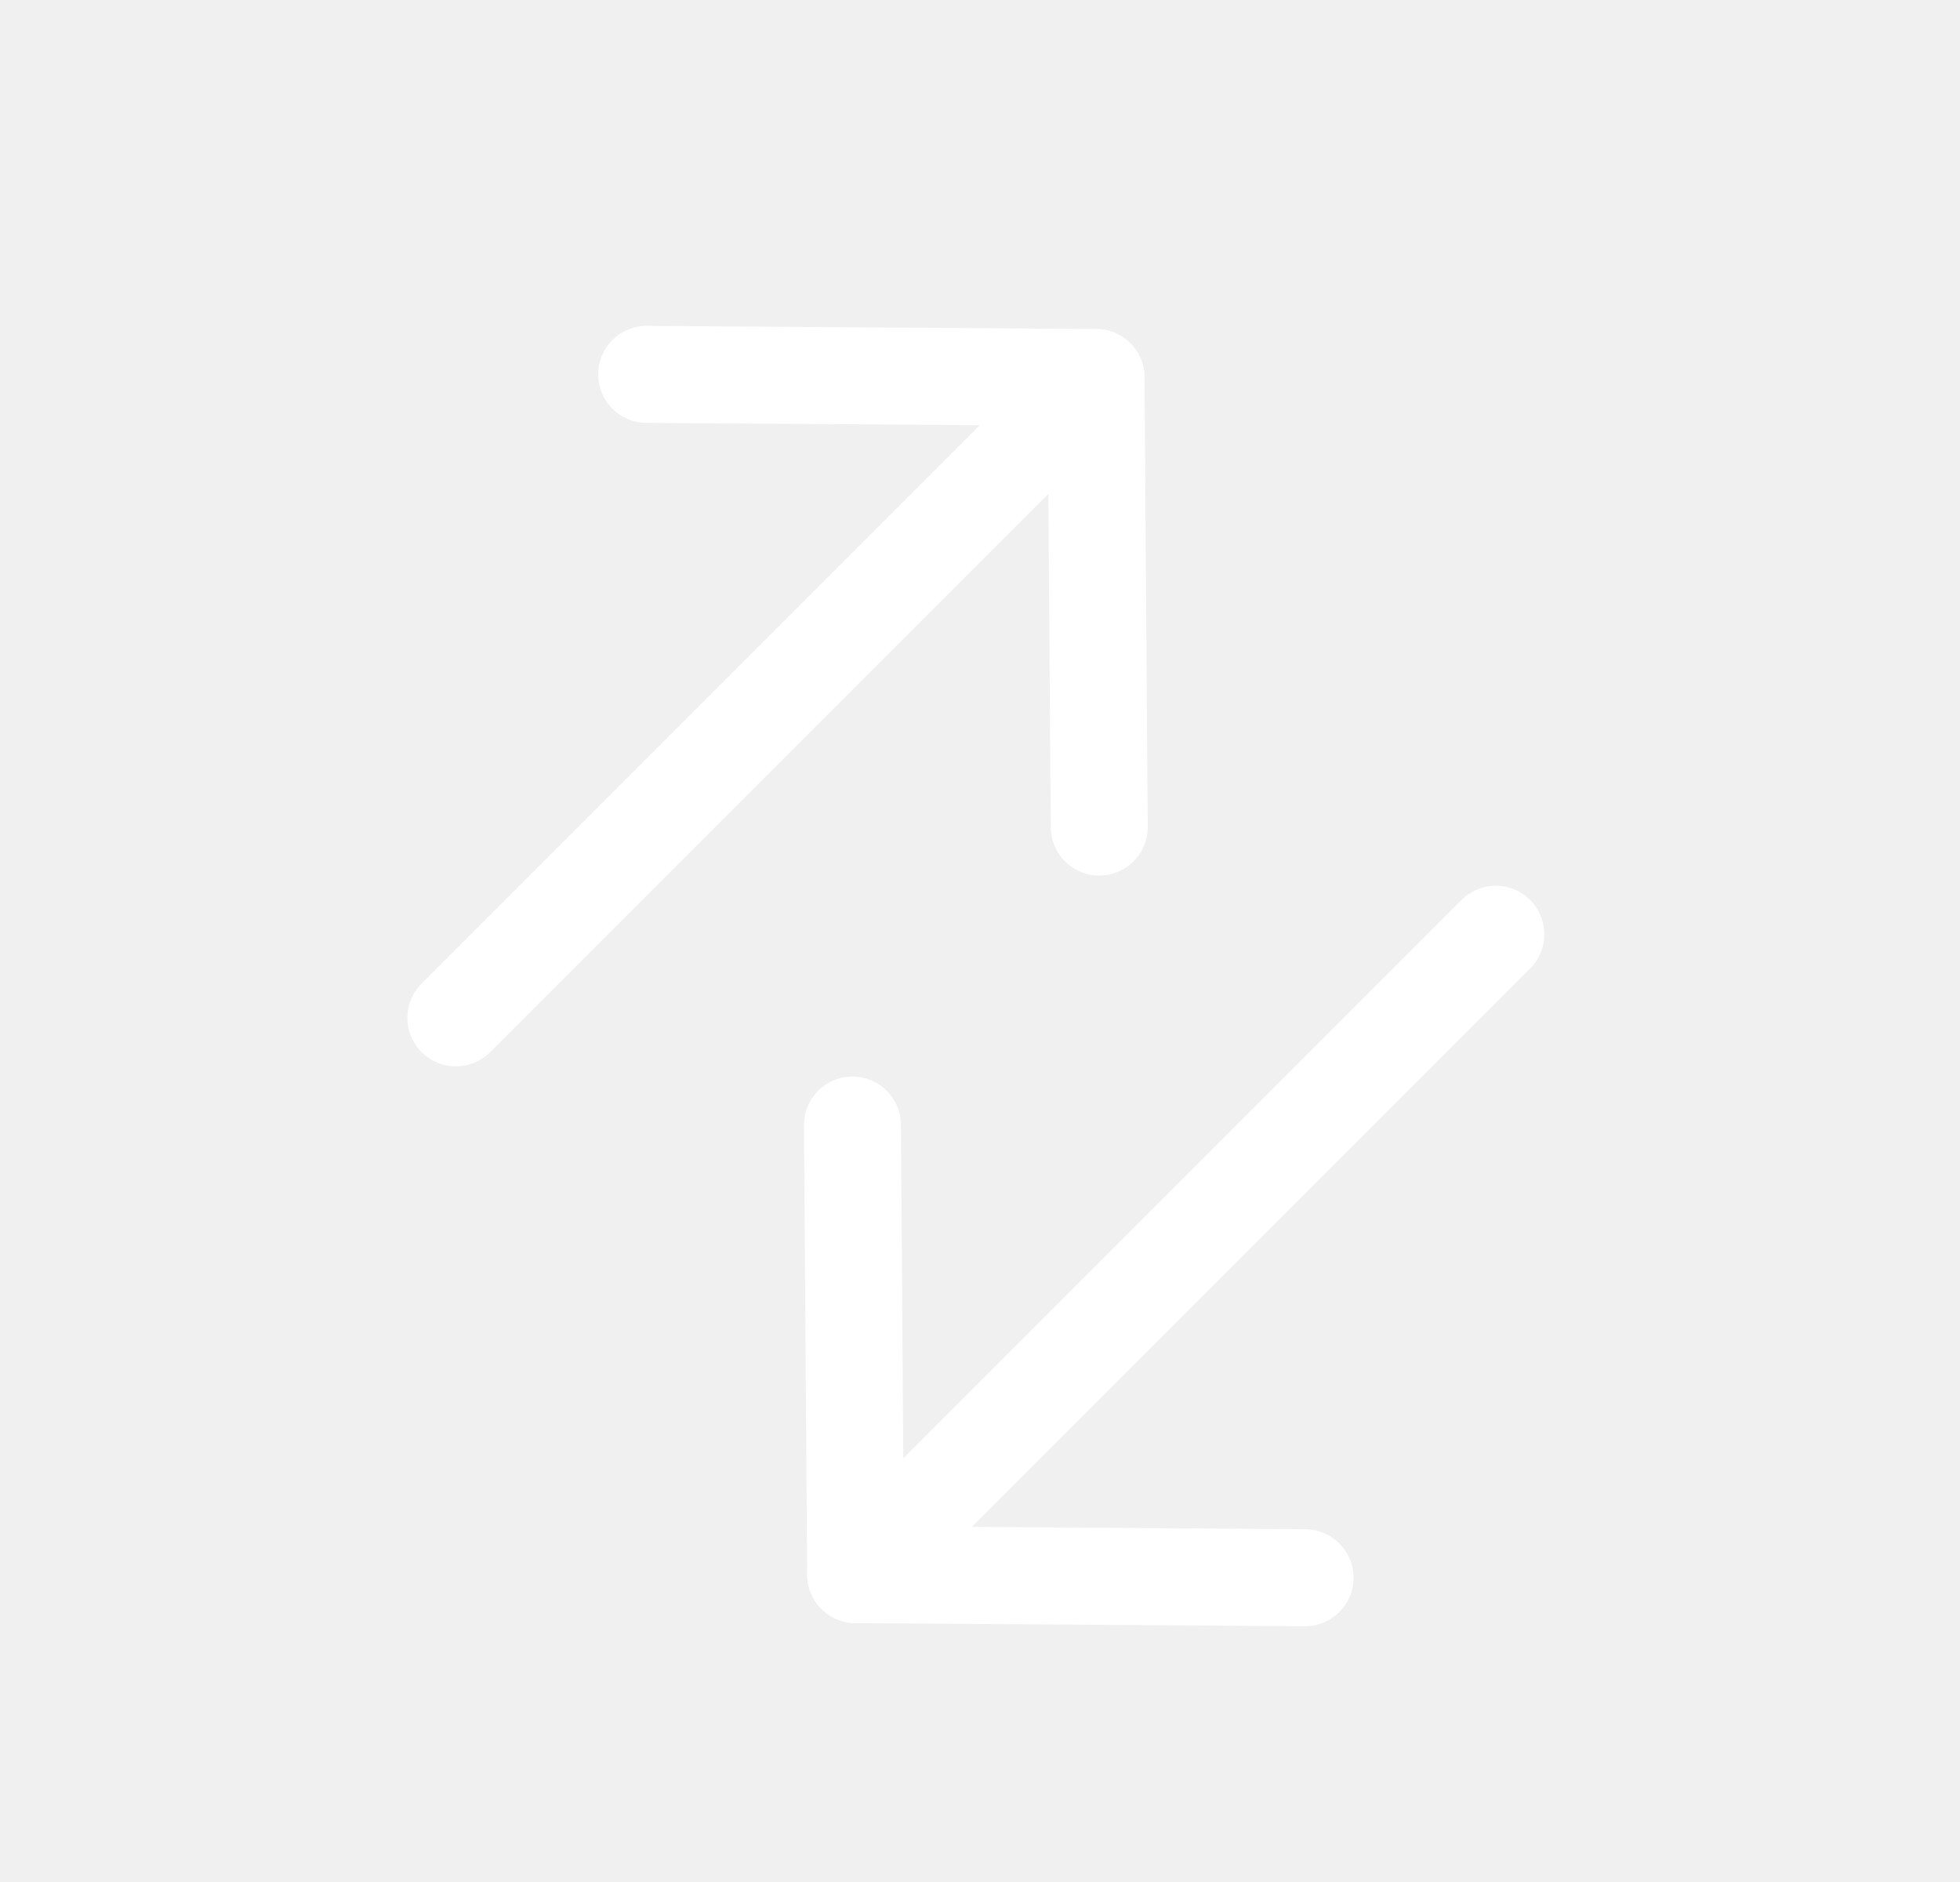
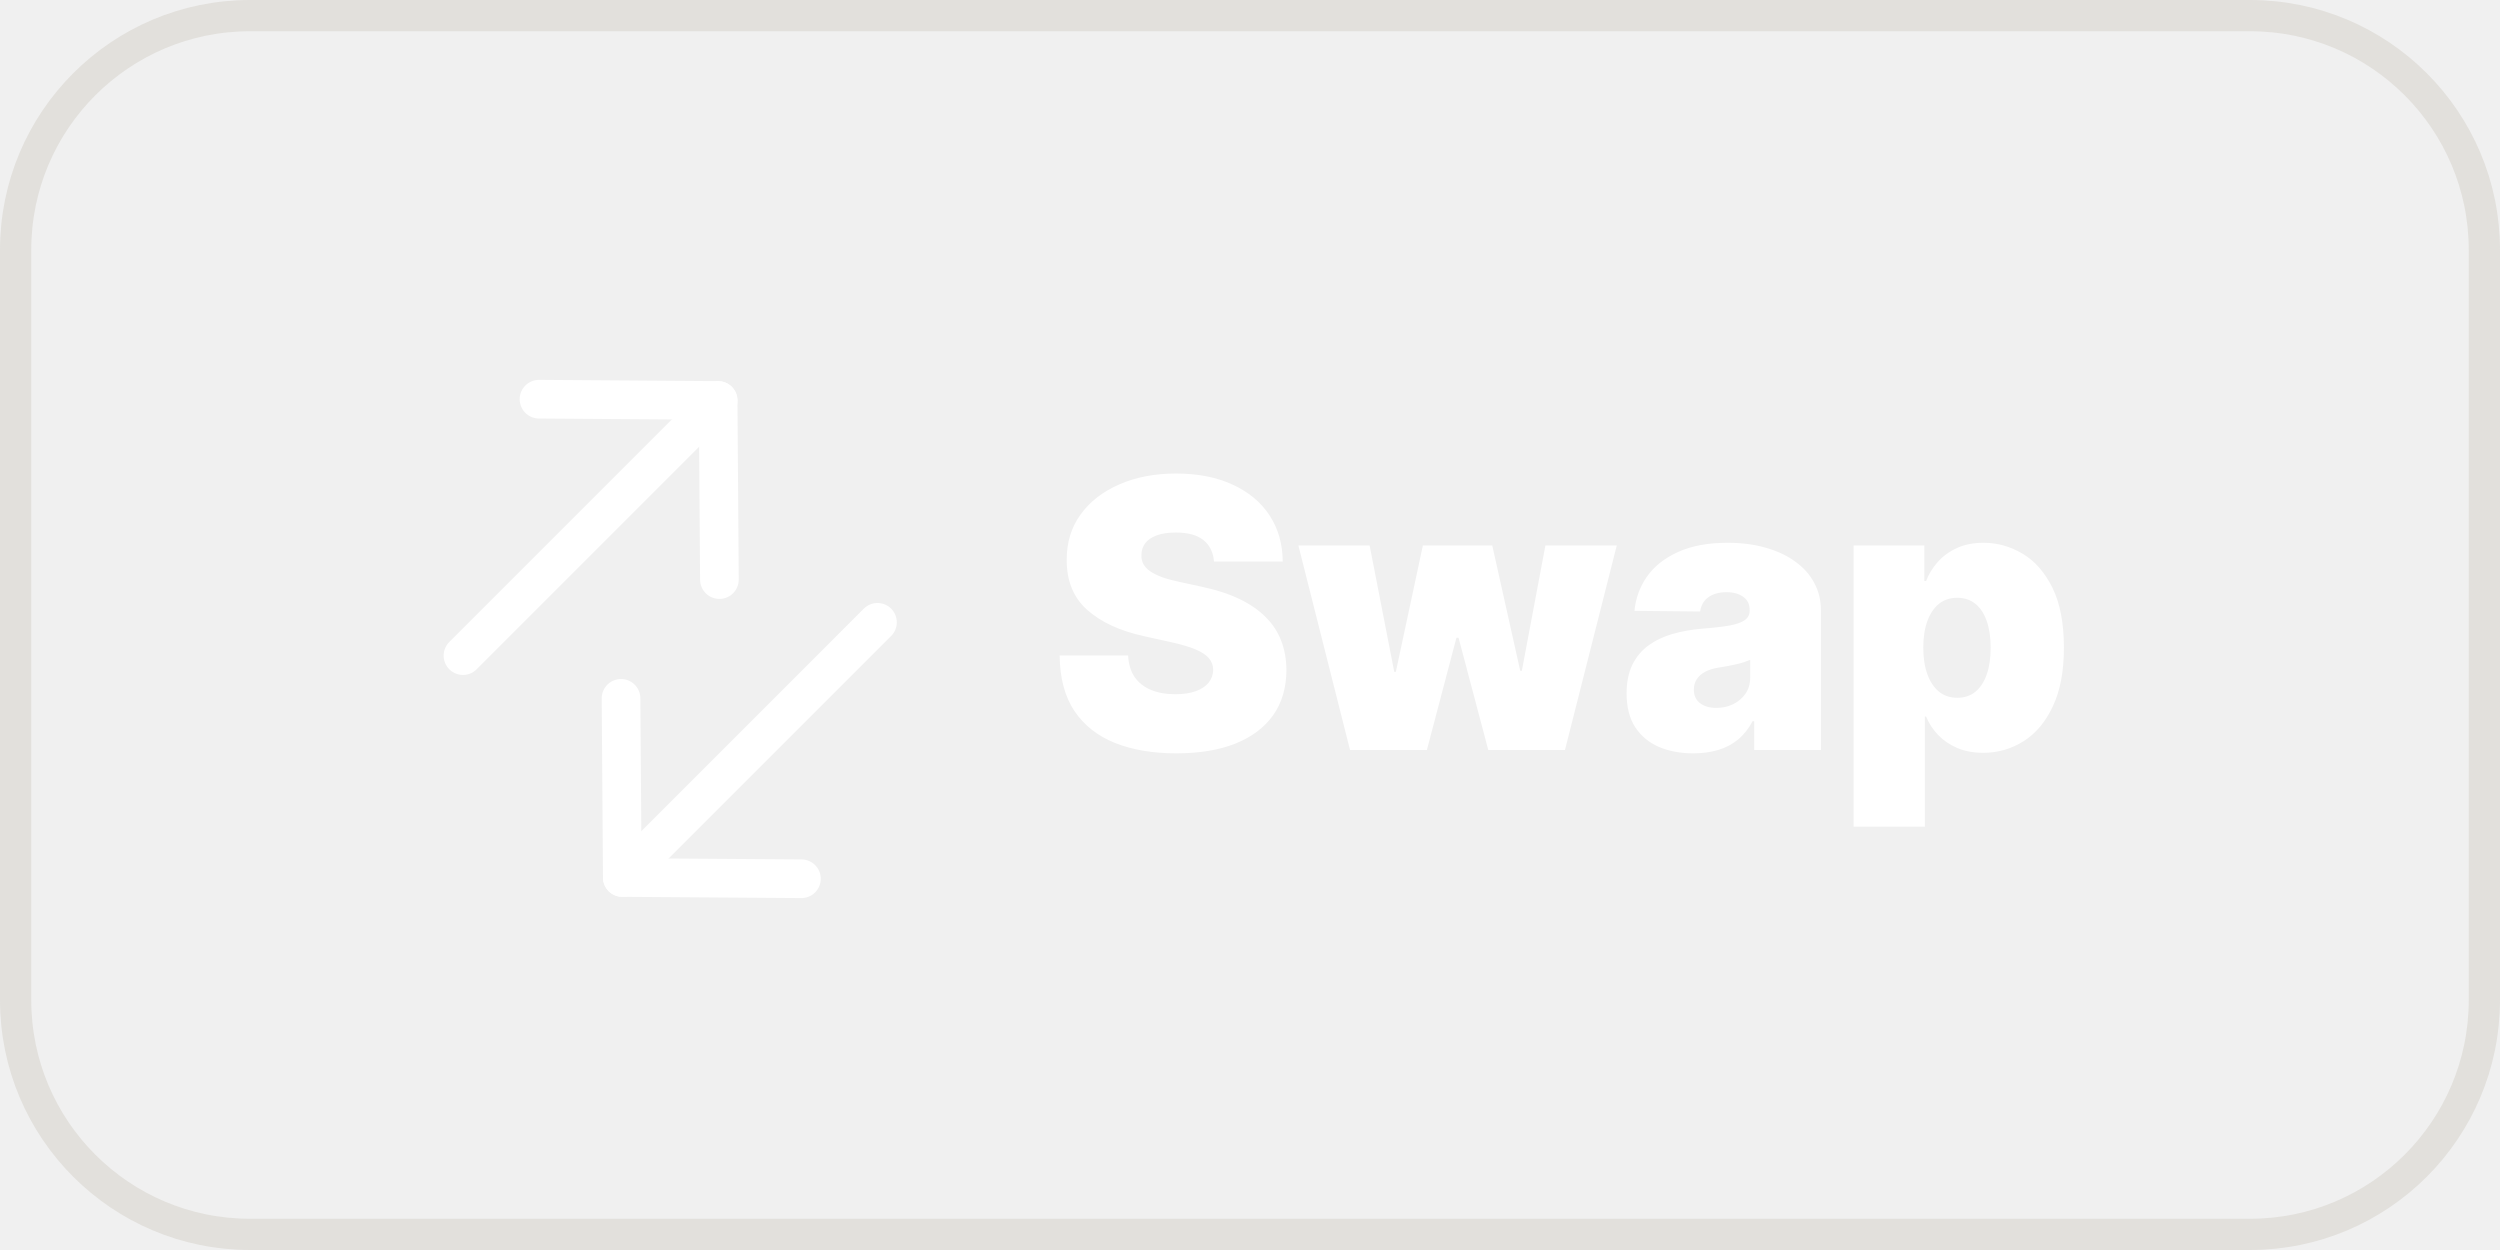
- <svg xmlns="http://www.w3.org/2000/svg" width="25" height="24" viewBox="0 0 25 24" fill="none">
-   <path d="M10.914 20.079L19.079 11.914" stroke="white" stroke-width="1.237" stroke-linecap="round" stroke-linejoin="round" />
-   <path d="M16.646 20.12L10.914 20.08L10.873 14.347" stroke="white" stroke-width="1.237" stroke-linecap="round" stroke-linejoin="round" />
-   <path d="M13.98 4.815L5.815 12.98" stroke="white" stroke-width="1.237" stroke-linecap="round" stroke-linejoin="round" />
-   <path d="M8.248 4.774L13.98 4.814L14.021 10.547" stroke="white" stroke-width="1.237" stroke-linecap="round" stroke-linejoin="round" />
+ <svg xmlns="http://www.w3.org/2000/svg" width="80" height="40" viewBox="0 0 80 40" fill="none">
+   <rect x="0.5" y="0.5" width="79" height="39" rx="7.5" stroke="#E2E0DC" />
+   <g clip-path="url(#clip0_1_366)">
+     <path d="M19.914 28.079L28.079 19.914" stroke="white" stroke-width="1.237" stroke-linecap="round" stroke-linejoin="round" />
+     <path d="M25.646 28.12L19.914 28.08L19.873 22.347" stroke="white" stroke-width="1.237" stroke-linecap="round" stroke-linejoin="round" />
+     <path d="M22.98 12.815L14.815 20.98" stroke="white" stroke-width="1.237" stroke-linecap="round" stroke-linejoin="round" />
+     <path d="M17.248 12.774L22.98 12.815L23.021 18.547" stroke="white" stroke-width="1.237" stroke-linecap="round" stroke-linejoin="round" />
+   </g>
+   <path d="M38.848 17.97C38.825 17.678 38.714 17.45 38.516 17.288C38.317 17.124 38.021 17.041 37.629 17.041C37.376 17.041 37.169 17.072 37.007 17.135C36.845 17.197 36.724 17.281 36.645 17.386C36.568 17.491 36.528 17.612 36.526 17.749C36.52 17.862 36.541 17.963 36.589 18.051C36.638 18.139 36.712 18.217 36.811 18.285C36.913 18.354 37.041 18.416 37.195 18.473C37.348 18.527 37.527 18.575 37.731 18.618L38.456 18.776C38.925 18.875 39.33 19.007 39.67 19.172C40.011 19.337 40.291 19.531 40.51 19.756C40.731 19.977 40.895 20.229 41 20.51C41.108 20.791 41.163 21.101 41.166 21.439C41.163 22.007 41.021 22.49 40.74 22.888C40.459 23.283 40.055 23.585 39.53 23.796C39.007 24.003 38.378 24.107 37.642 24.107C36.892 24.107 36.237 23.996 35.678 23.774C35.121 23.55 34.688 23.207 34.378 22.747C34.071 22.284 33.915 21.693 33.909 20.974H36.099C36.114 21.247 36.182 21.476 36.304 21.66C36.429 21.842 36.602 21.98 36.824 22.074C37.045 22.168 37.308 22.215 37.612 22.215C37.873 22.215 38.092 22.182 38.268 22.116C38.447 22.051 38.584 21.96 38.678 21.844C38.771 21.724 38.82 21.588 38.822 21.435C38.82 21.293 38.774 21.169 38.686 21.064C38.598 20.959 38.456 20.865 38.26 20.783C38.067 20.7 37.81 20.624 37.489 20.553L36.606 20.357C35.839 20.189 35.234 19.909 34.791 19.517C34.351 19.125 34.132 18.591 34.135 17.915C34.132 17.364 34.278 16.882 34.574 16.47C34.872 16.055 35.285 15.733 35.814 15.503C36.342 15.27 36.949 15.153 37.633 15.153C38.33 15.153 38.932 15.271 39.44 15.507C39.952 15.74 40.346 16.068 40.625 16.491C40.903 16.915 41.044 17.408 41.047 17.97H38.848ZM43.201 24L41.548 17.454H43.828L44.616 21.499H44.667L45.532 17.454H47.752L48.647 21.465H48.699L49.453 17.454H51.737L50.079 24H47.625L46.674 20.408H46.606L45.66 24H43.201ZM54.186 24.107C53.769 24.107 53.4 24.037 53.078 23.898C52.76 23.759 52.509 23.548 52.324 23.267C52.142 22.983 52.051 22.624 52.051 22.189C52.051 21.831 52.113 21.526 52.235 21.273C52.36 21.02 52.532 20.814 52.75 20.655C52.972 20.493 53.228 20.371 53.517 20.288C53.81 20.203 54.125 20.146 54.463 20.118C54.83 20.09 55.125 20.055 55.35 20.016C55.574 19.973 55.736 19.915 55.836 19.841C55.938 19.767 55.989 19.666 55.989 19.538V19.521C55.989 19.337 55.921 19.196 55.785 19.099C55.648 19 55.471 18.95 55.252 18.95C55.013 18.95 54.82 19.003 54.672 19.108C54.525 19.21 54.435 19.364 54.404 19.568L52.303 19.547C52.34 19.149 52.472 18.785 52.699 18.456C52.929 18.126 53.259 17.864 53.688 17.668C54.12 17.469 54.651 17.369 55.282 17.369C55.739 17.369 56.151 17.423 56.517 17.531C56.884 17.636 57.198 17.785 57.459 17.979C57.721 18.169 57.921 18.396 58.06 18.66C58.199 18.922 58.269 19.21 58.269 19.526V24H56.134V23.079H56.083C55.955 23.318 55.799 23.514 55.614 23.668C55.429 23.818 55.218 23.929 54.979 24C54.74 24.071 54.476 24.107 54.186 24.107ZM54.924 22.653C55.114 22.653 55.29 22.615 55.452 22.538C55.617 22.459 55.75 22.347 55.853 22.202C55.955 22.057 56.006 21.882 56.006 21.678V21.115C55.944 21.141 55.875 21.166 55.801 21.192C55.728 21.215 55.648 21.236 55.563 21.256C55.48 21.276 55.394 21.294 55.303 21.311C55.212 21.328 55.12 21.344 55.026 21.358C54.838 21.386 54.684 21.433 54.561 21.499C54.442 21.564 54.353 21.645 54.293 21.741C54.233 21.835 54.203 21.943 54.203 22.065C54.203 22.256 54.27 22.402 54.404 22.504C54.54 22.604 54.713 22.653 54.924 22.653ZM59.316 26.454V17.454H61.579V18.592H61.635C61.717 18.376 61.839 18.176 62.001 17.991C62.166 17.804 62.37 17.653 62.615 17.54C62.859 17.426 63.146 17.369 63.475 17.369C63.916 17.369 64.332 17.486 64.724 17.719C65.116 17.952 65.434 18.315 65.679 18.81C65.923 19.304 66.045 19.943 66.045 20.727C66.045 21.48 65.927 22.105 65.691 22.602C65.459 23.099 65.146 23.472 64.754 23.719C64.362 23.966 63.931 24.09 63.463 24.09C63.15 24.09 62.873 24.038 62.632 23.936C62.39 23.831 62.186 23.692 62.018 23.518C61.85 23.342 61.723 23.146 61.635 22.93H61.596V26.454H59.316ZM61.545 20.727C61.545 21.054 61.589 21.338 61.677 21.579C61.765 21.818 61.889 22.003 62.048 22.134C62.21 22.264 62.404 22.329 62.632 22.329C62.859 22.329 63.052 22.266 63.211 22.138C63.37 22.007 63.491 21.822 63.574 21.584C63.659 21.345 63.701 21.06 63.701 20.727C63.701 20.395 63.659 20.109 63.574 19.871C63.491 19.632 63.37 19.449 63.211 19.321C63.052 19.193 62.859 19.129 62.632 19.129C62.404 19.129 62.21 19.193 62.048 19.321C61.889 19.449 61.765 19.632 61.677 19.871C61.589 20.109 61.545 20.395 61.545 20.727Z" fill="white" />
+   <defs>
+     <clipPath id="clip0_1_366">
+       <rect width="24" height="24" fill="white" transform="translate(9.5 8)" />
+     </clipPath>
+   </defs>
</svg>
